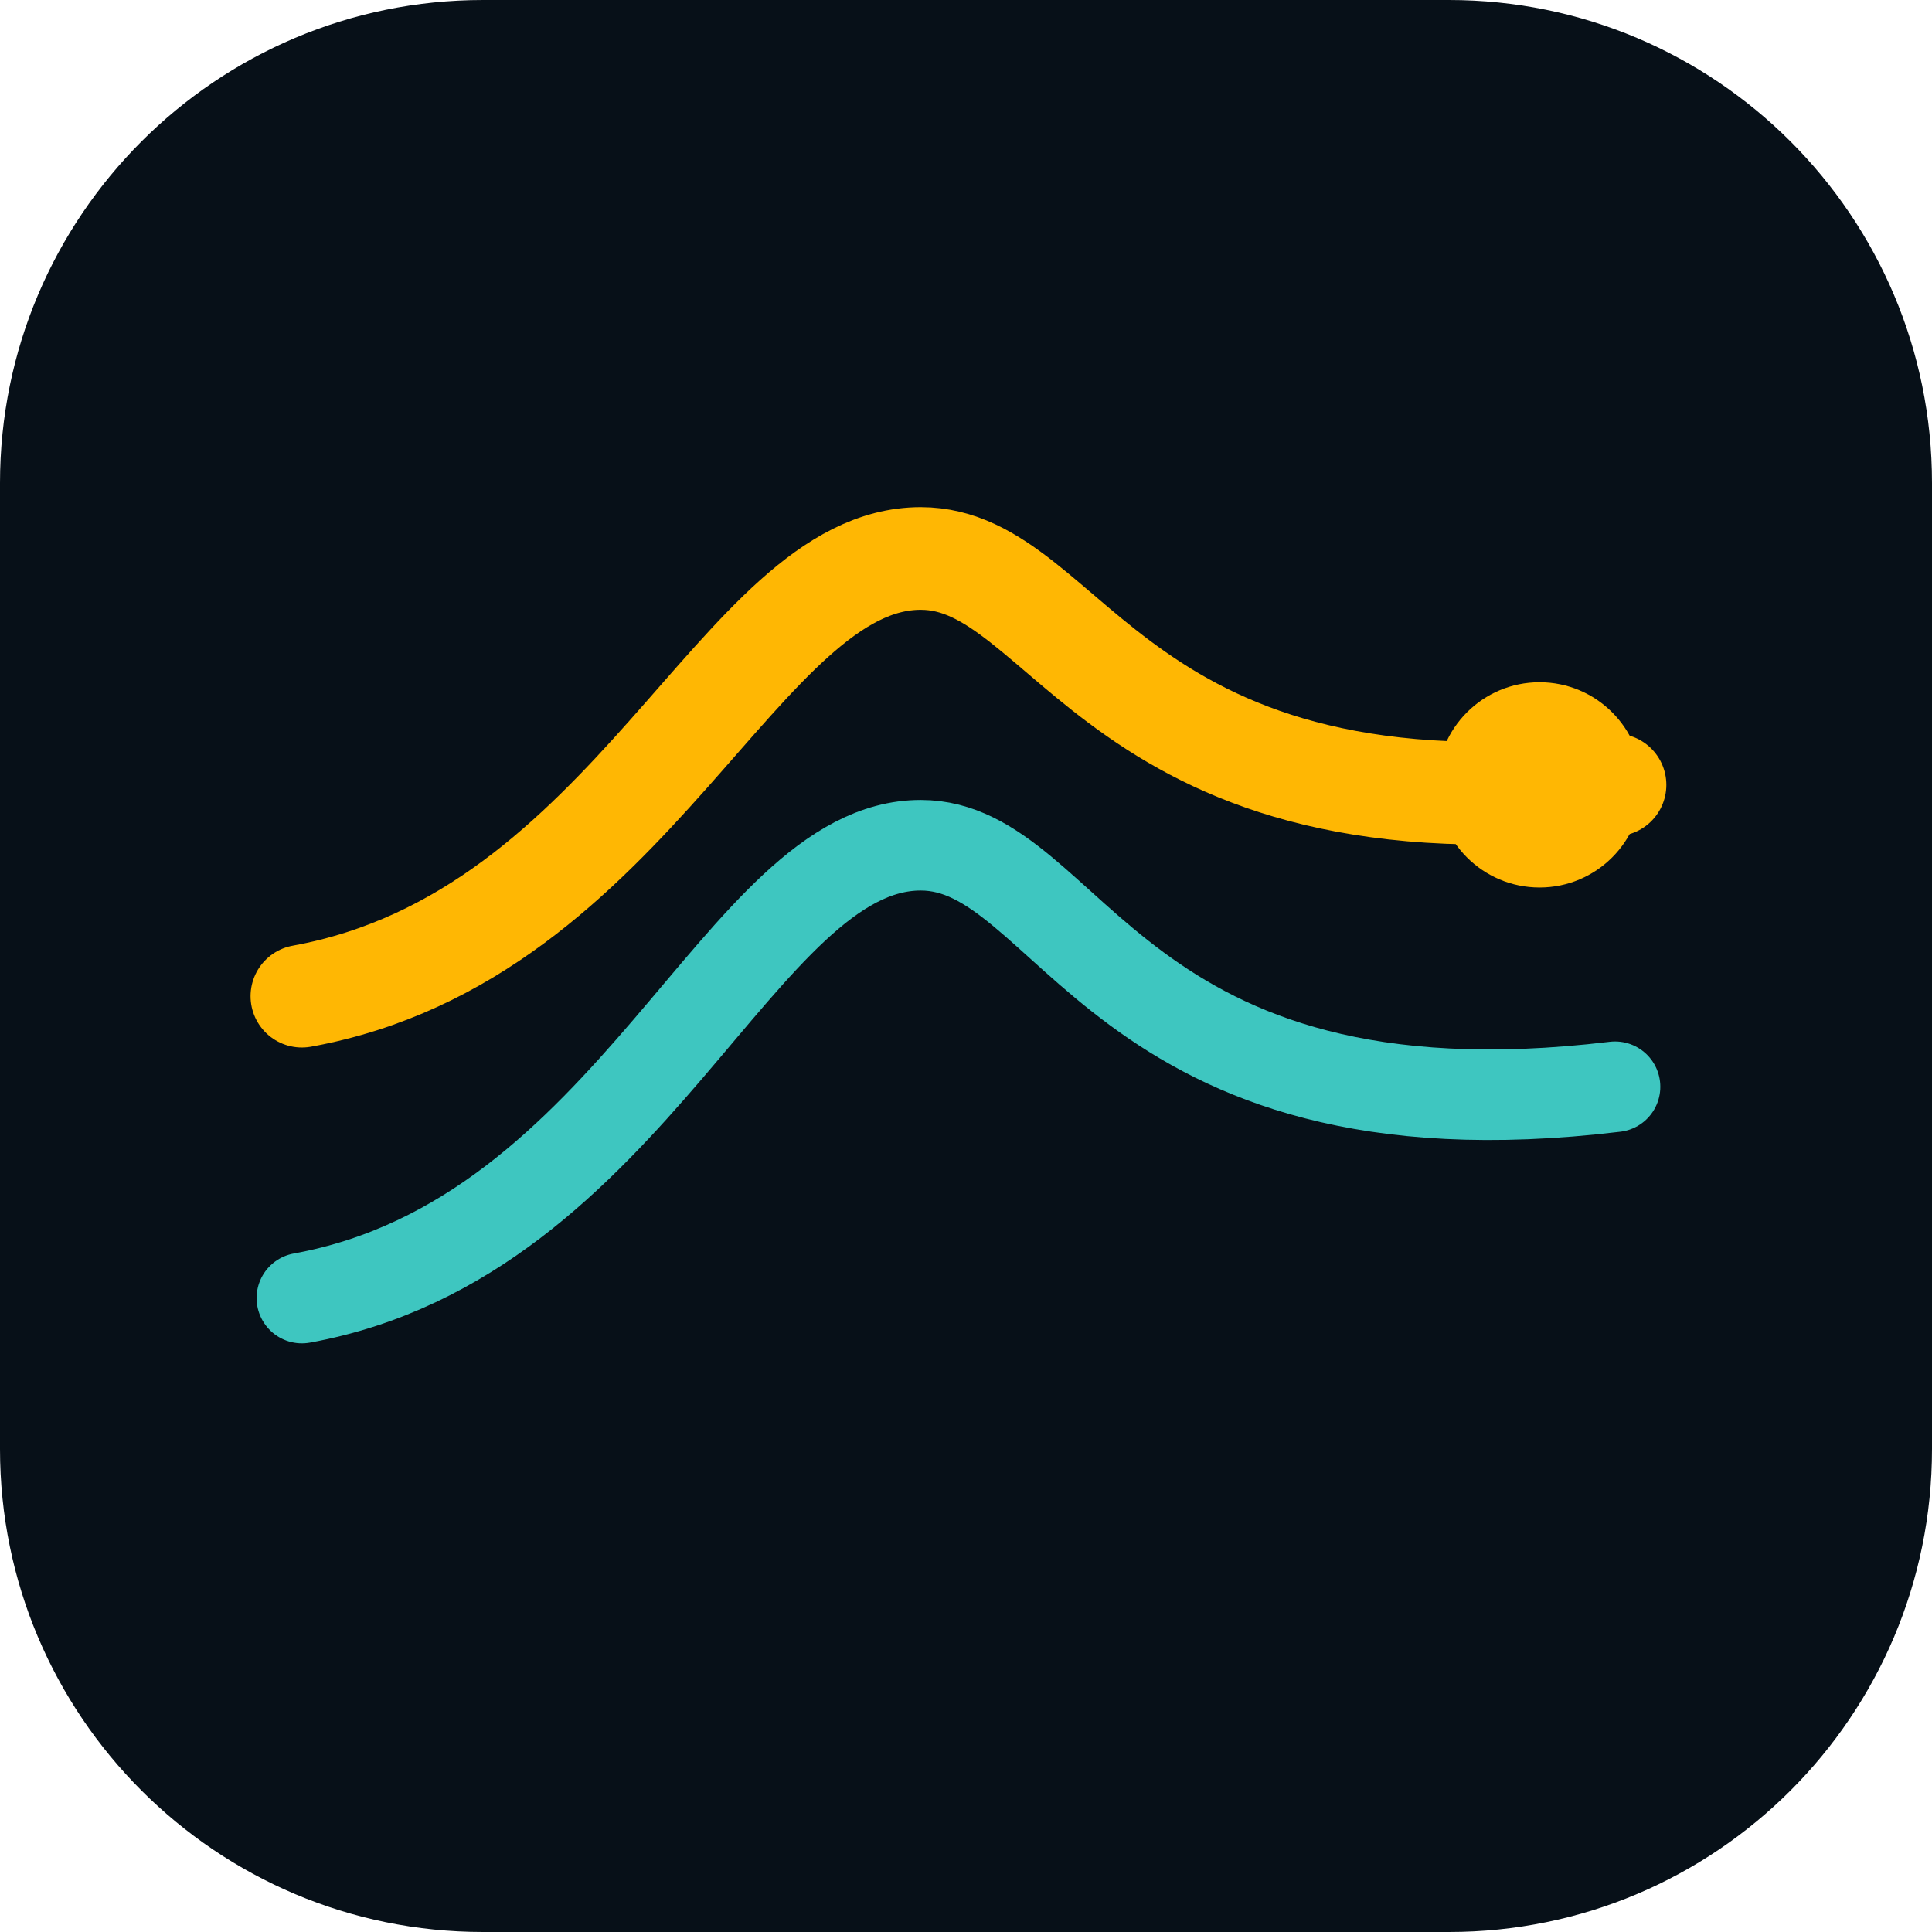
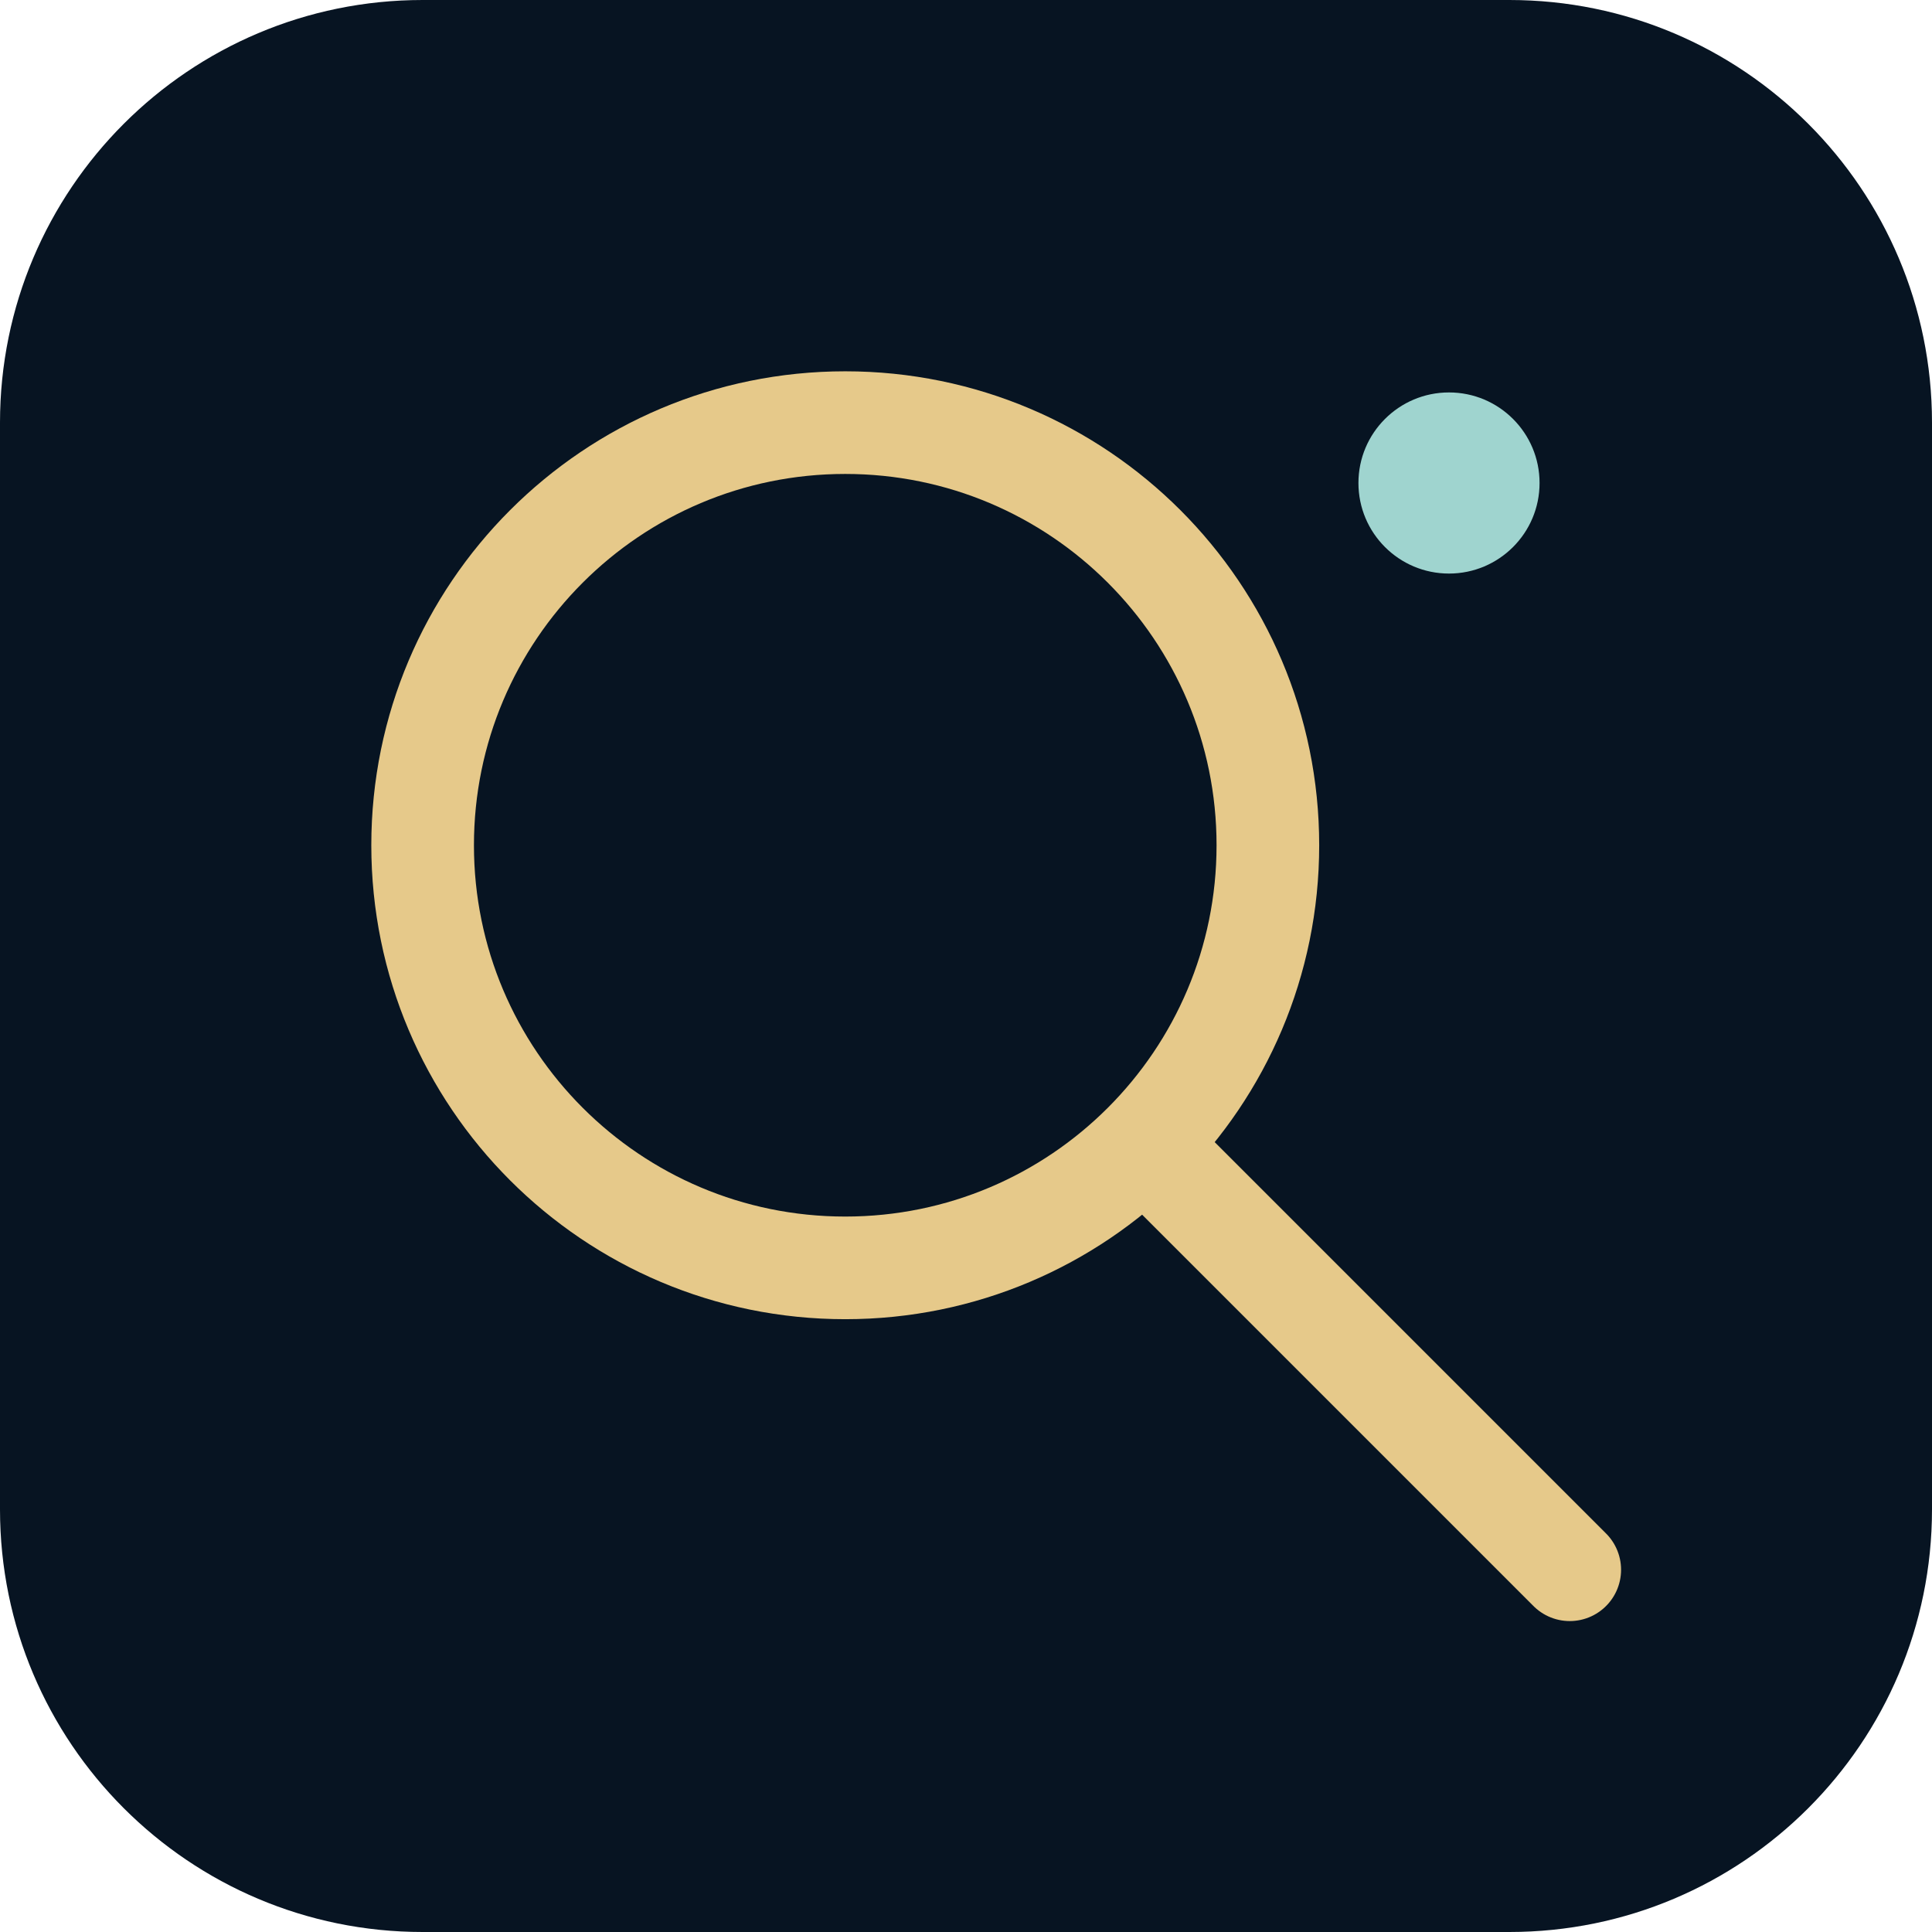
<svg xmlns="http://www.w3.org/2000/svg" viewBox="0 0 64 64" fill="none">
-   <rect width="64" height="64" rx="16" fill="#071018" />
-   <path d="M10 43c11-2 14.5-15 20.5-15 5 0 6.4 10 23 8" stroke="#3ec6c0" stroke-width="3" stroke-linecap="round" />
-   <path d="M10 33c11-2 14.5-14.5 20.5-14.5 5 0 6.4 9.5 23 7.5" stroke="#ffb703" stroke-width="3.4" stroke-linecap="round" />
-   <circle cx="51" cy="26" r="3.4" fill="#ffb703" />
+   <rect width="64" height="64" rx="14" fill="#071422" />
+   <circle cx="28" cy="28" r="14" stroke="#e6c98a" stroke-width="3.4" />
+   <path d="M38 38 52 52" stroke="#e6c98a" stroke-width="3.4" stroke-linecap="round" />
+   <circle cx="48" cy="16" r="3" fill="#9fd4cf" />
</svg>
